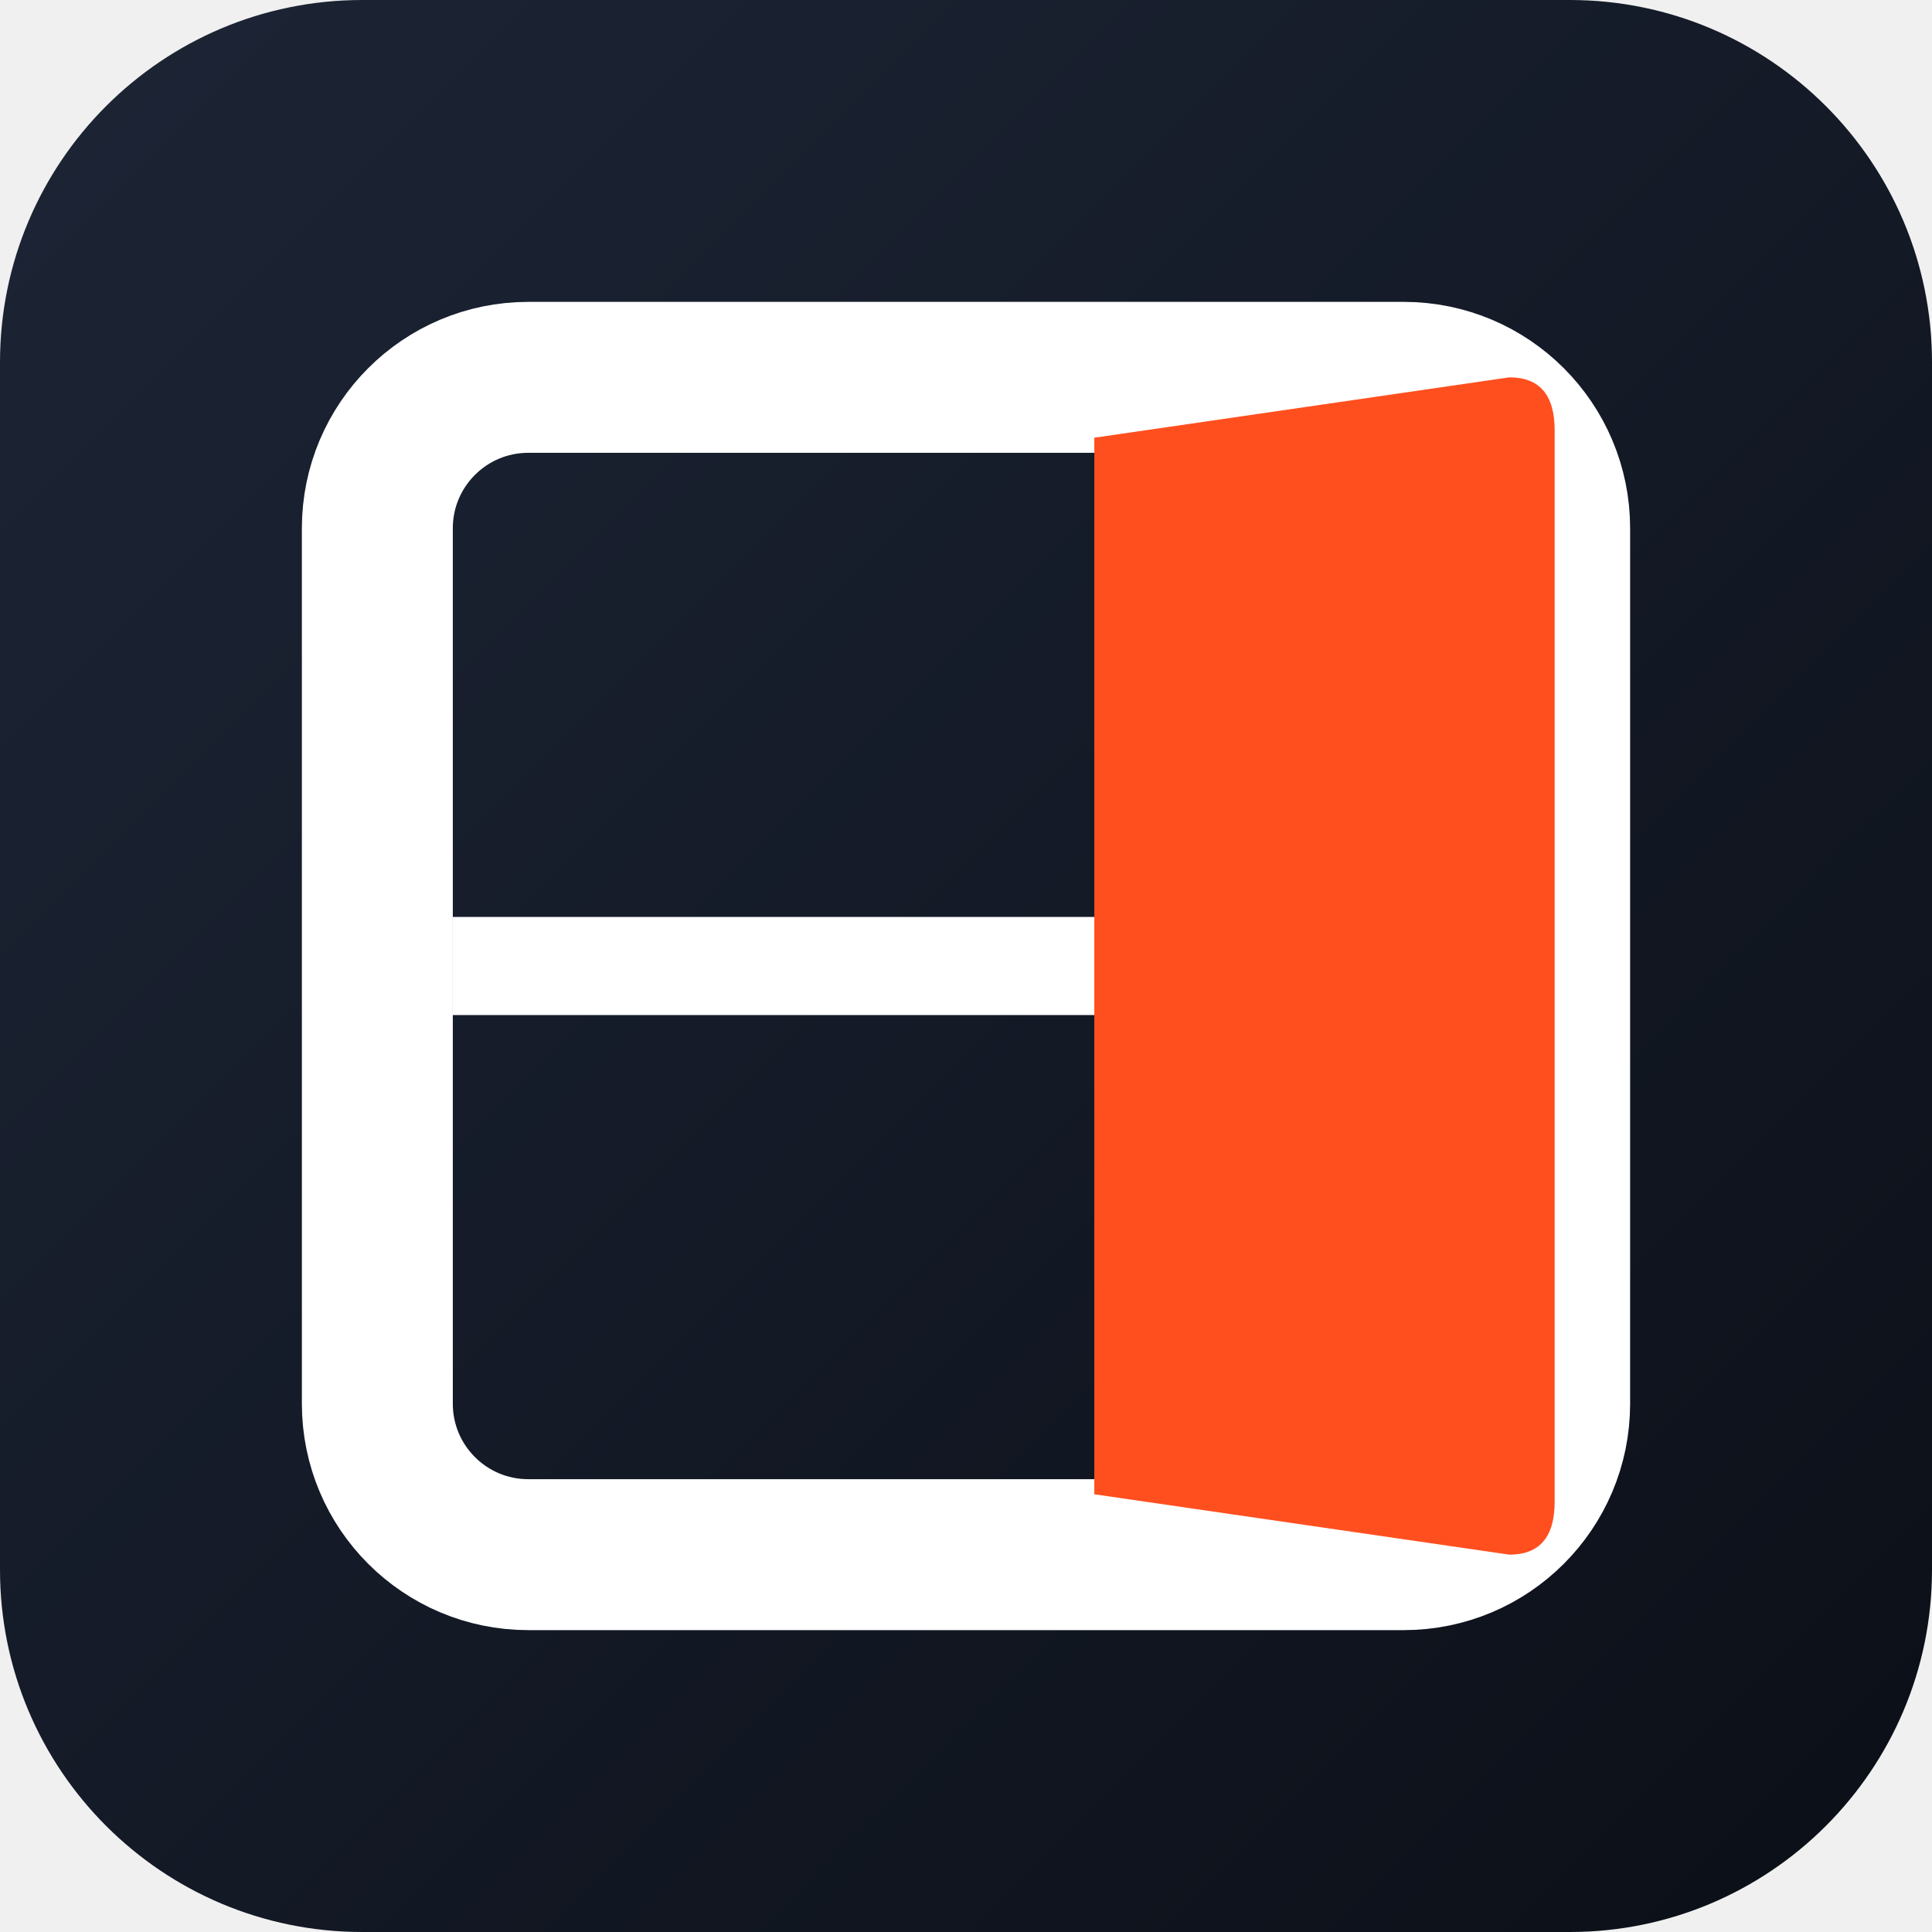
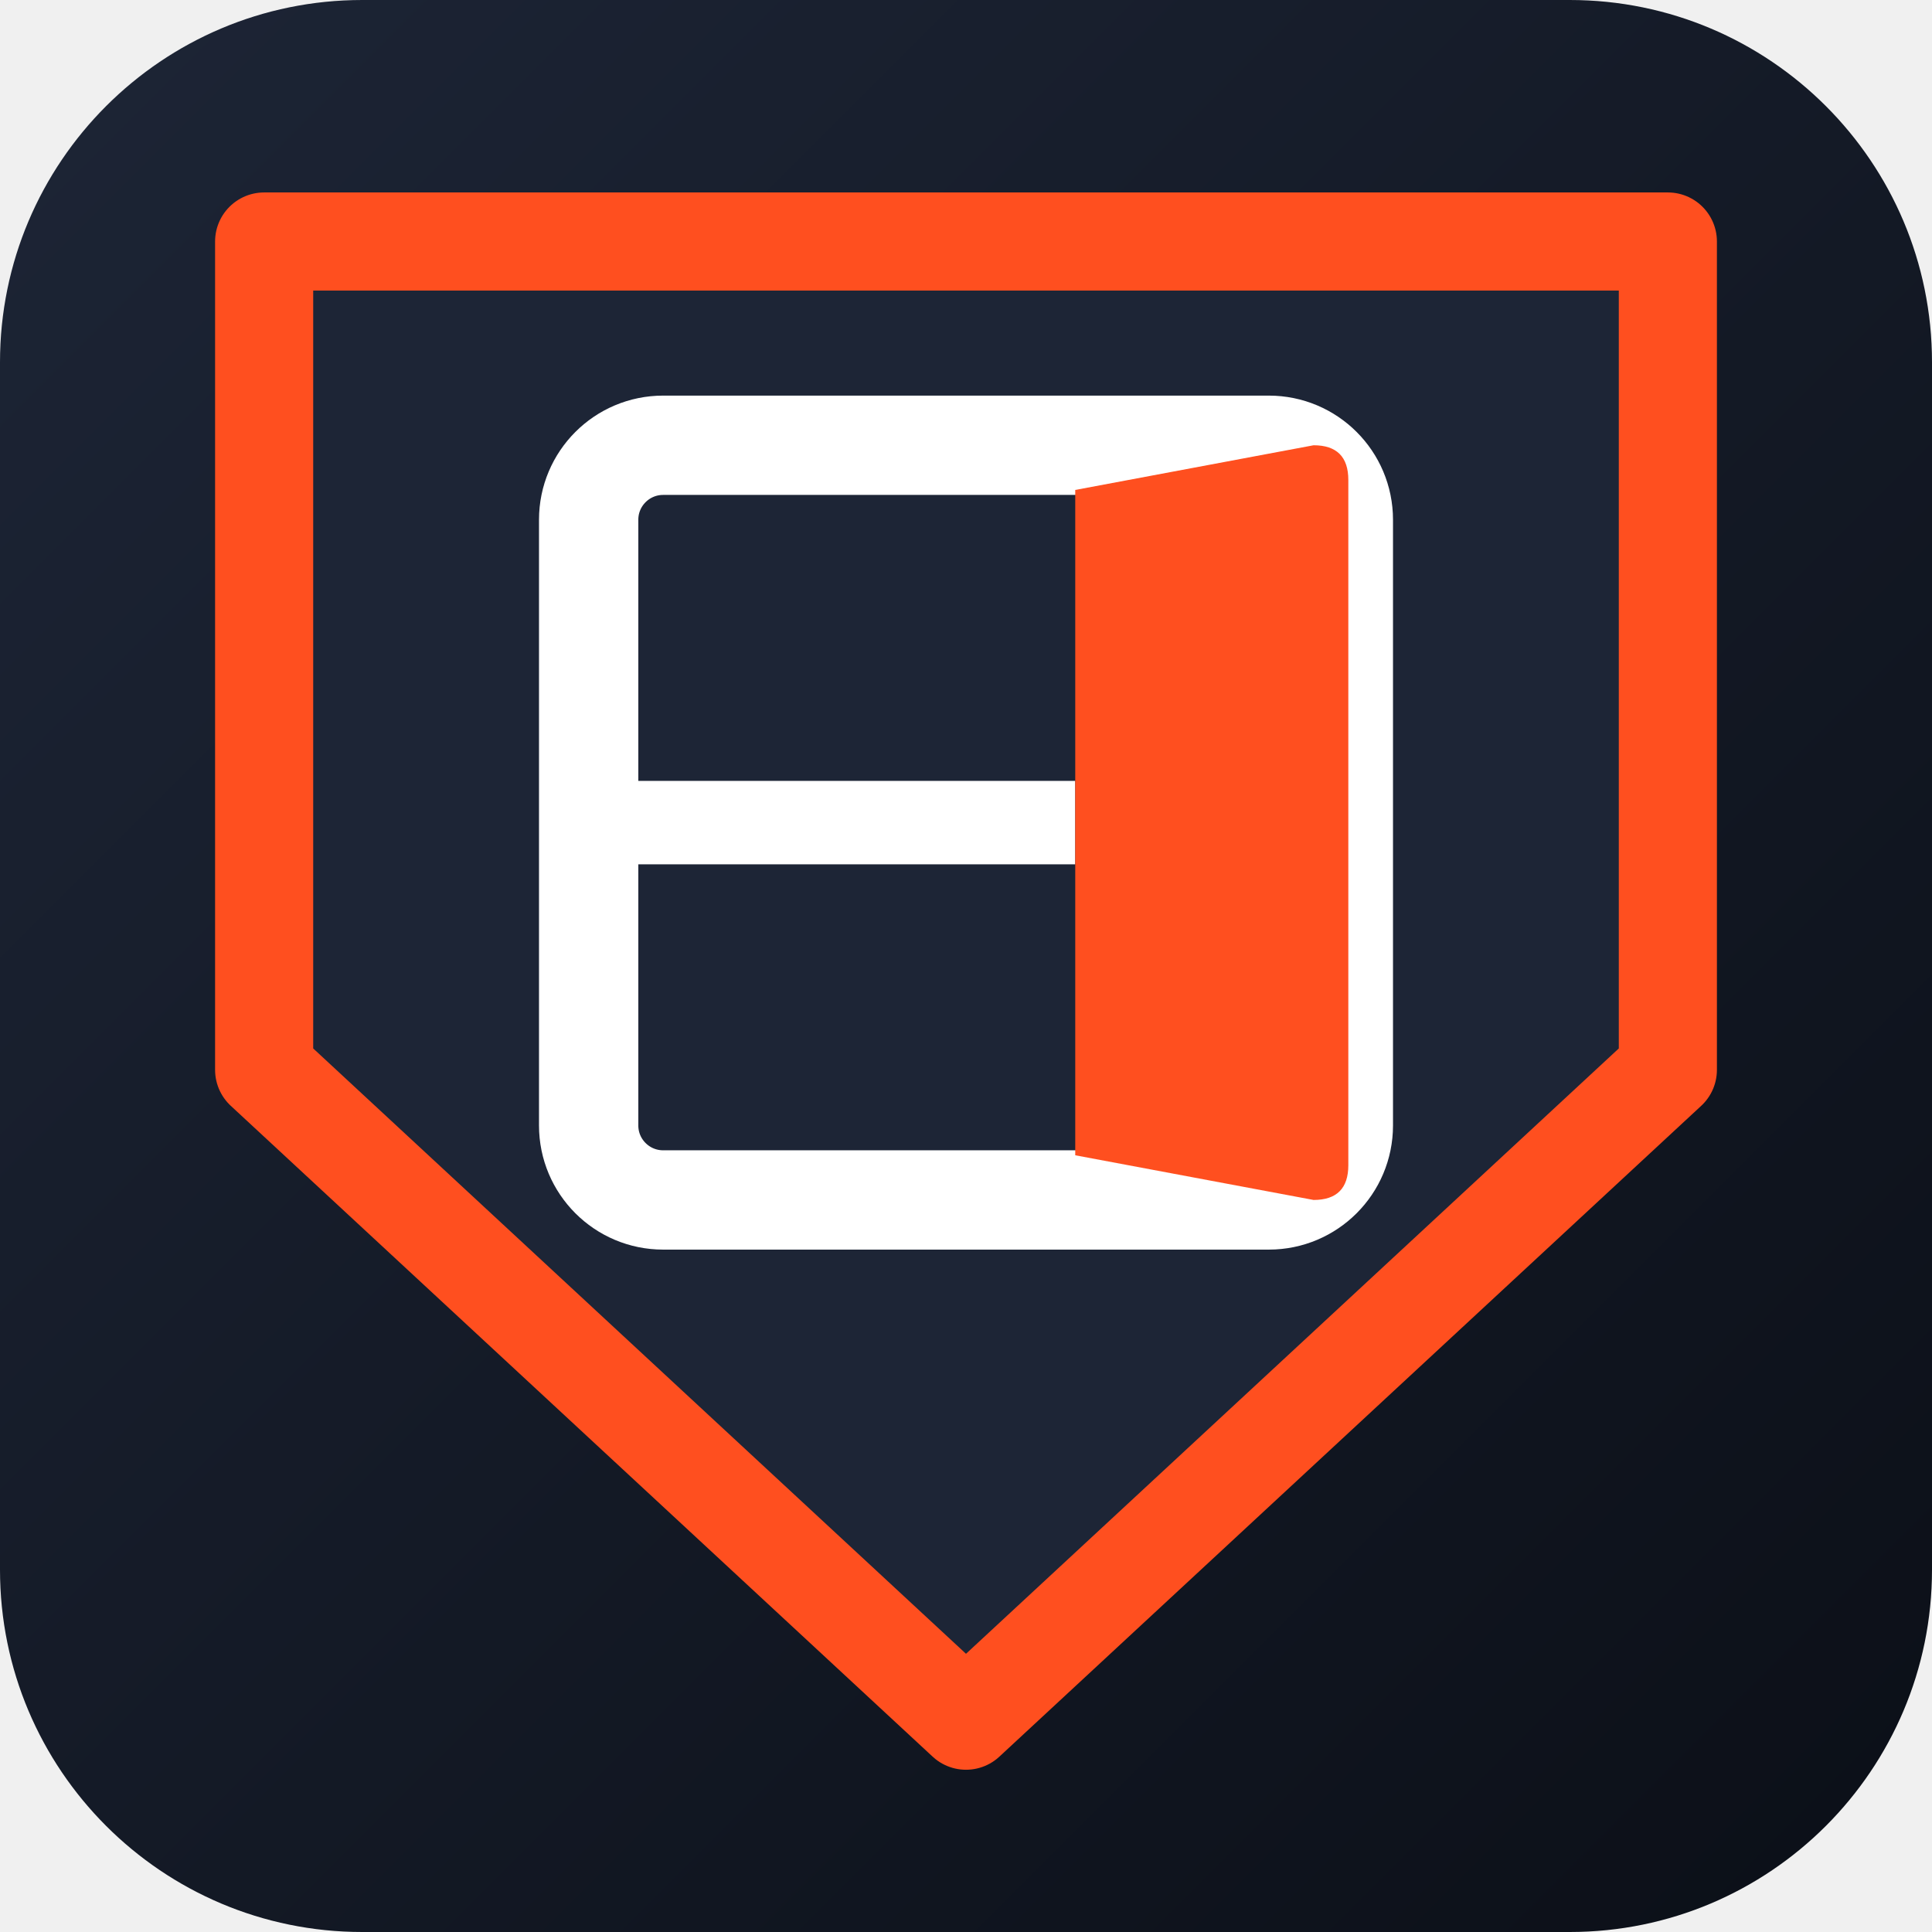
<svg xmlns="http://www.w3.org/2000/svg" viewBox="0 0 512 512" role="img" aria-label="Shut The Door">
  <defs>
-     <linearGradient id="g" x1="0" y1="0" x2="1" y2="1">
+     <linearGradient id="stdg10" x1="0" y1="0" x2="1" y2="1">
      <stop offset="0" stop-color="#1d2536" />
      <stop offset="1" stop-color="#0b0f17" />
    </linearGradient>
  </defs>
-   <rect width="512" height="512" rx="96" fill="url(#g)" />
-   <rect x="100" y="100" width="312" height="312" rx="40" fill="none" stroke="#ffffff" stroke-width="40" />
-   <path d="M120 256H300" stroke="#ffffff" stroke-width="26" />
-   <path d="M290 116L400 100Q412 100 412 114V398Q412 412 400 412L290 396Z" fill="#ff4f1f" />
+   <rect width="512" height="512" rx="96" fill="url(#stdg10)" />
+   <path d="M70 64H442V283.52L256 456L70 283.52Z" fill="#1d2536" stroke="#ff4f1f" stroke-width="26" stroke-linejoin="round" />
+   <rect x="156" y="118" width="200" height="200" rx="19.74" fill="none" stroke="#ffffff" stroke-width="26.32" />
+   <path d="M162.58 218H284.95" stroke="#ffffff" stroke-width="22.11" />
+   <path d="M284.95 129.84L348.11 118Q357.32 118 357.32 127.21V308.79Q357.32 318 348.11 318L284.95 306.16Z" fill="#ff4f1f" />
</svg>
